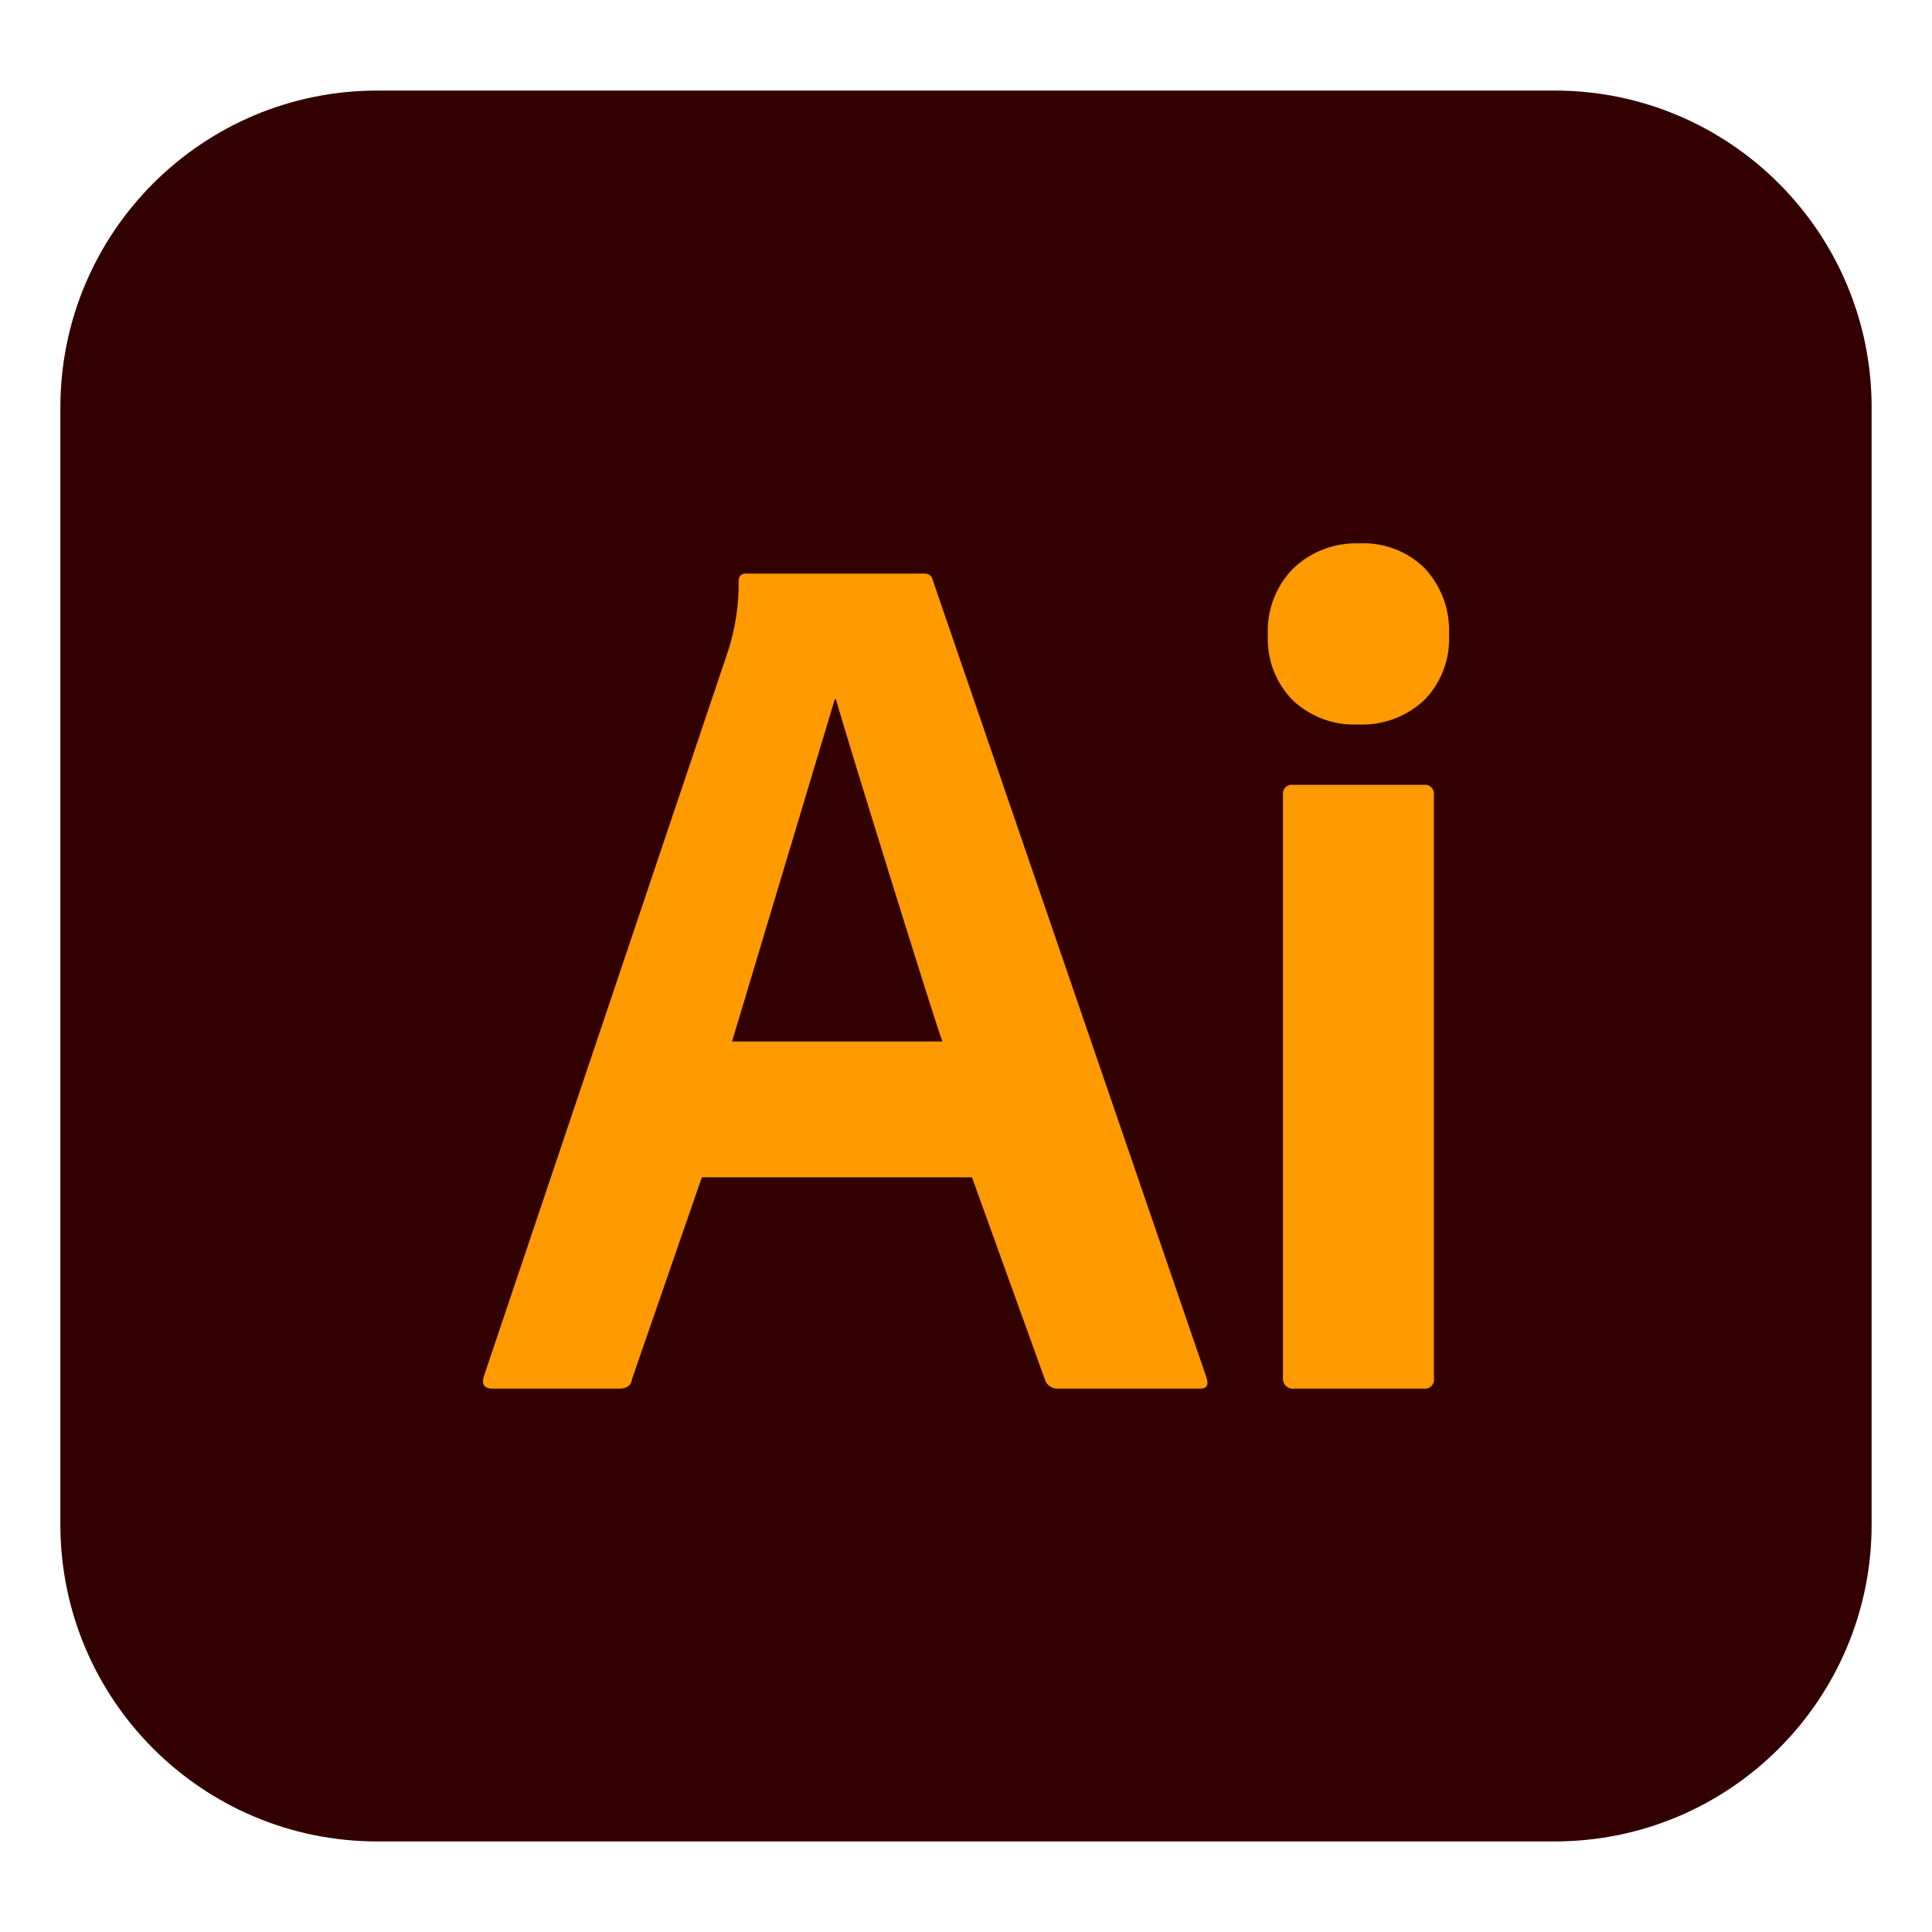
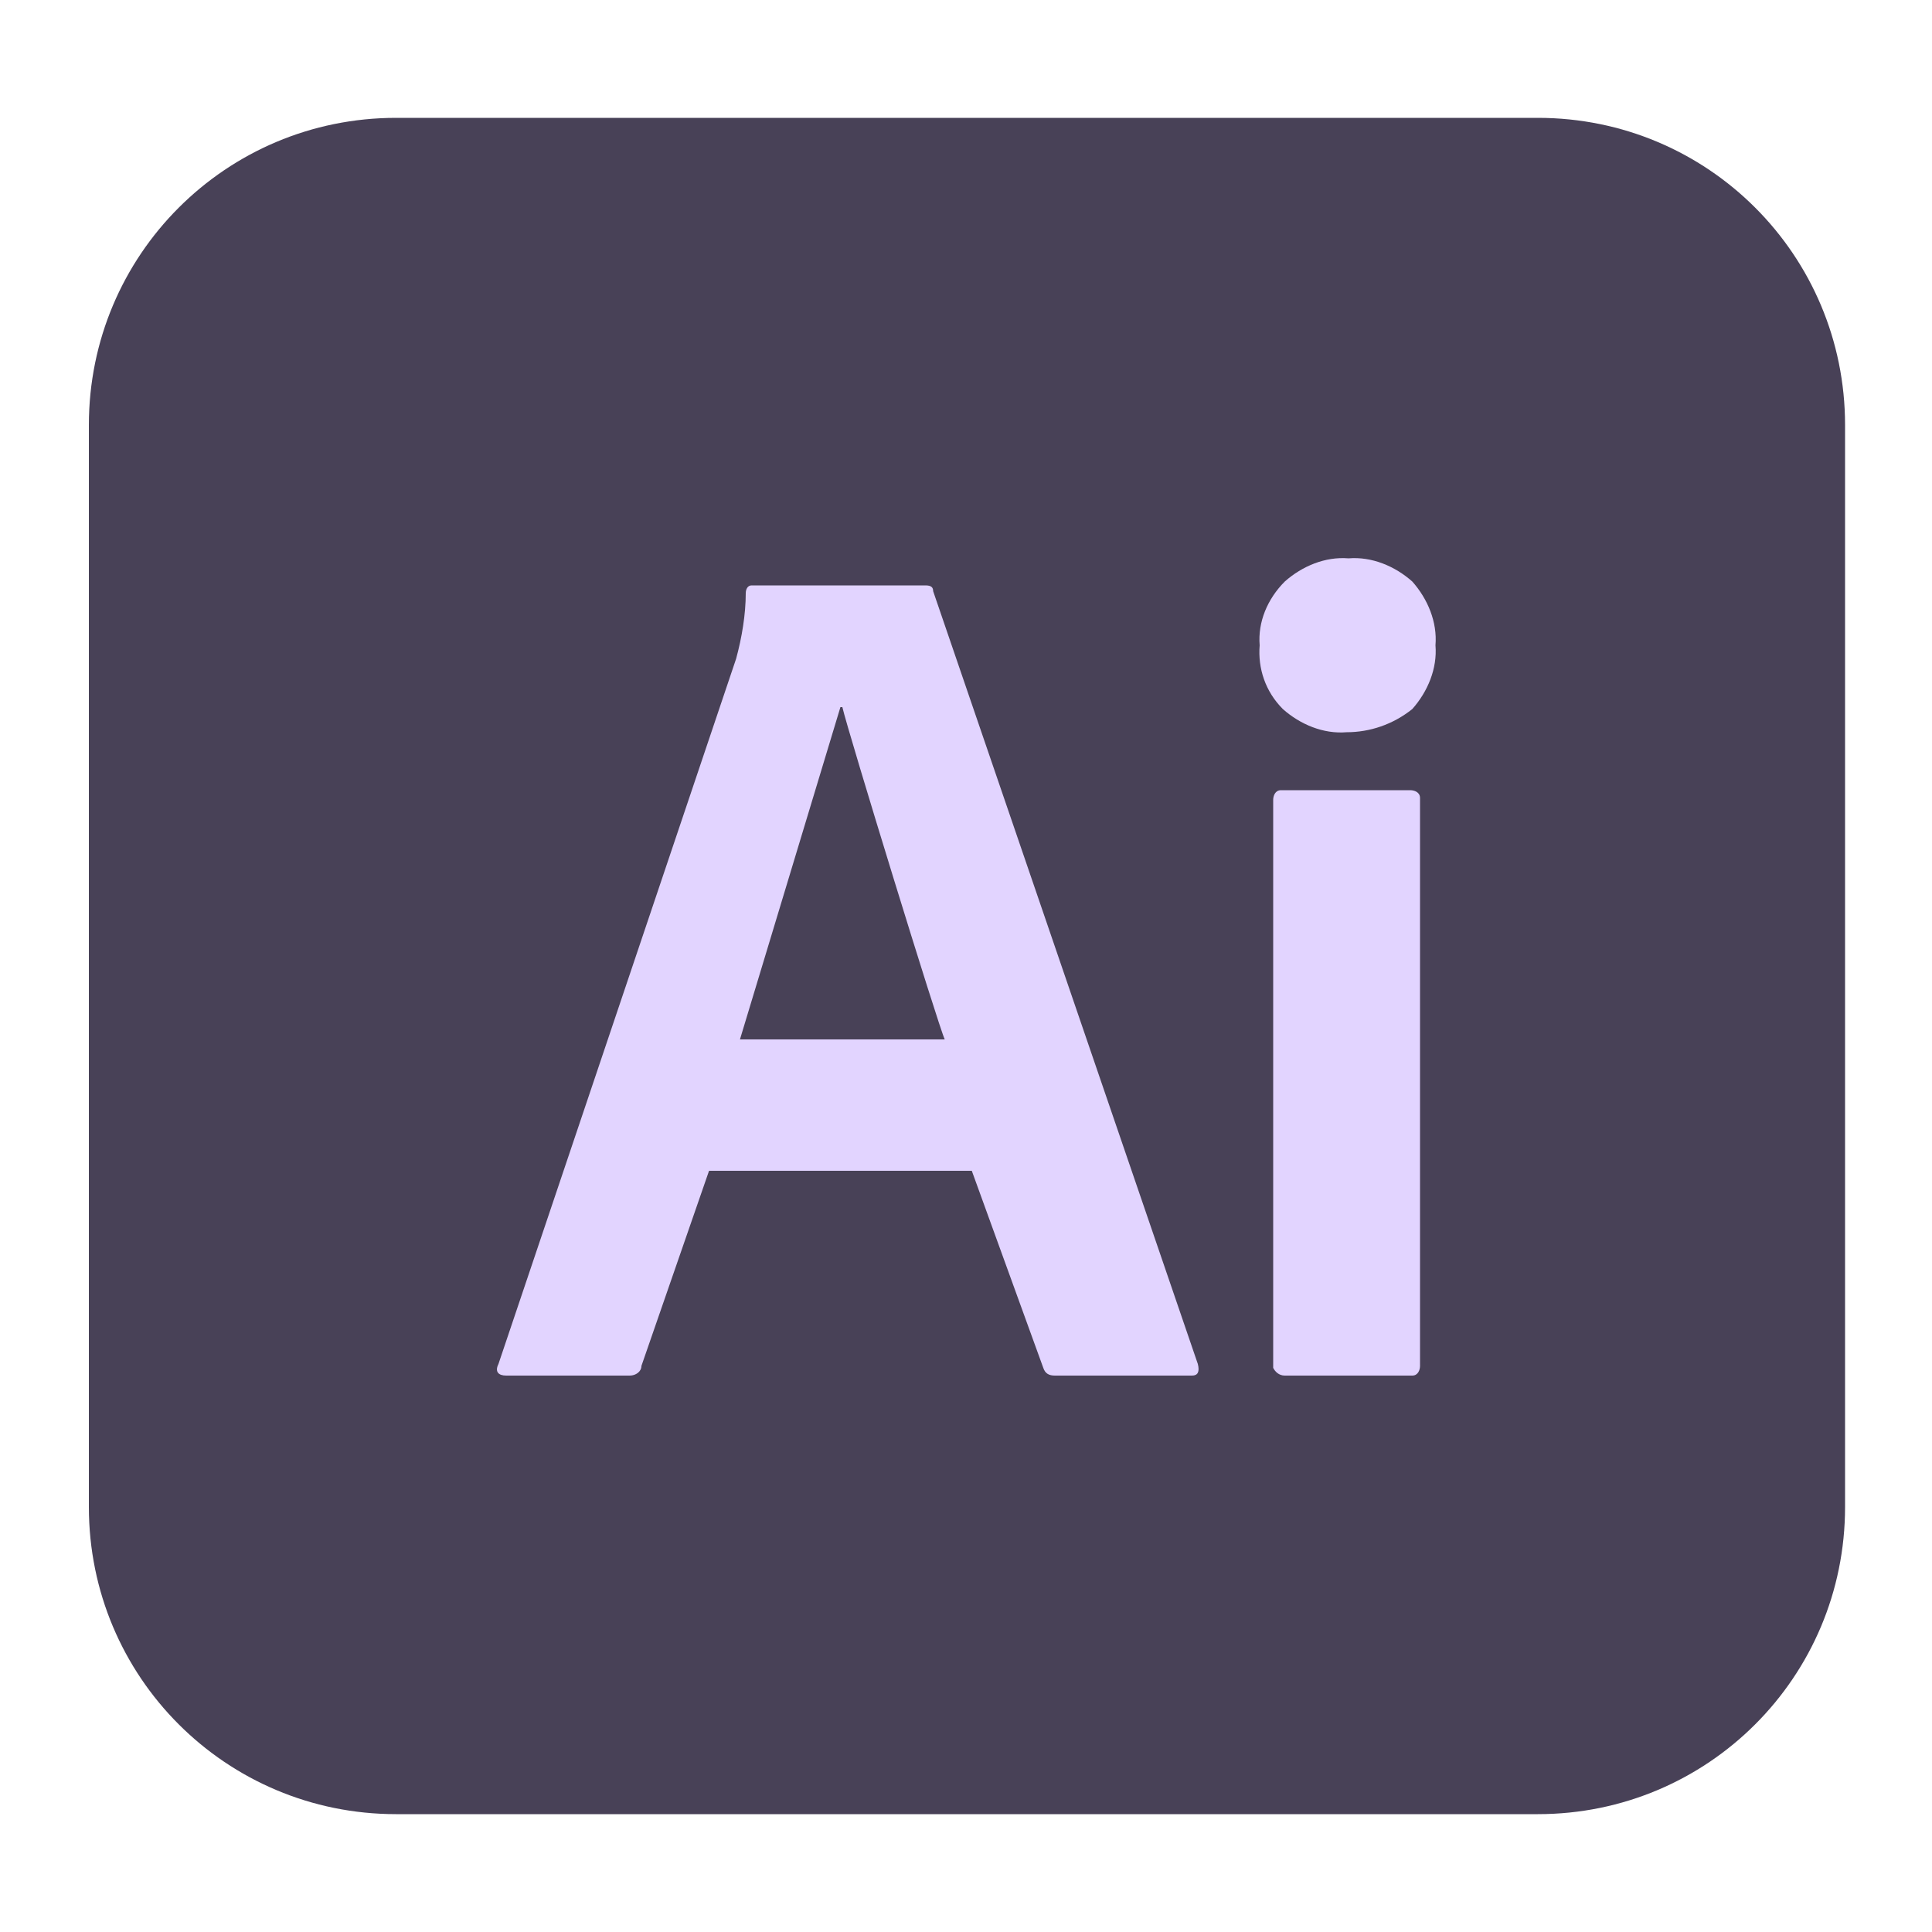
- <svg xmlns="http://www.w3.org/2000/svg" width="256" height="256" data-name="Layer 1" viewBox="0 0 256 256">
-   <g data-name="Photo Surface">
-     <rect width="240" height="232" x="8" y="12" fill="#300" data-name="Outline no shadow" rx="42" />
+ <svg xmlns="http://www.w3.org/2000/svg" version="1.1" id="Layer_1" x="0px" y="0px" viewBox="0 0 100 100" style="enable-background:new 0 0 100 100;" xml:space="preserve">
+   <style type="text/css">
+ 	.st0{fill:#484157;}
+ 	.st1{fill:#E2D4FF;}
+ </style>
+   <g>
+     <path class="st0" d="M20.5,6.1h59.1c8.8,0,15.9,7.1,15.9,15.9v56c0,8.8-7.1,15.9-15.9,15.9H20.5c-8.8,0-15.9-7.1-15.9-15.9V22   C4.6,13.2,11.7,6.1,20.5,6.1z" />
  </g>
-   <path fill="#ff9a00" d="M128.79 156H93l-9.24 26.68Q83.6 184 82.09 184H65.29q-1.68 0-1.17-1.65L96.54 86.06A29.5 29.5 0 0097.88 77a.89.89 0 011-1H122.4c.68 0 1.07.28 1.18.82l36.28 105.7c.34 1 .06 1.48-.84 1.48H140.21a1.74 1.74 0 01-1.68-1zM97 138h27.88c-.67-1.47-13.21-41.93-14.11-45.34h-.16zM179.91 96a11.81 11.81 0 01-8.61-3.21 11.55 11.55 0 01-3.3-8.7 11.71 11.71 0 013.39-8.79 12 12 0 018.7-3.3 11.55 11.55 0 018.7 3.3A12.07 12.07 0 01192 84.09a11.55 11.55 0 01-3.3 8.7A12.07 12.07 0 01179.91 96zM170 182.5V105.34a1.18 1.18 0 011.34-1.34h17.32a1.19 1.19 0 011.34 1.34v77.32a1.18 1.18 0 01-1.34 1.34H171.5A1.33 1.33 0 01170 182.5z" />
+   <path class="st1" d="M50.3,60.6H36.7l-3.5,10.1c0,0.3-0.3,0.5-0.6,0.5h-6.4c-0.4,0-0.6-0.2-0.4-0.6l12.3-36.5  c0.3-1.1,0.5-2.3,0.5-3.4c0-0.2,0.1-0.4,0.3-0.4c0,0,0.1,0,0.1,0h8.9c0.3,0,0.4,0.1,0.4,0.3l13.7,40c0.1,0.4,0,0.6-0.3,0.6h-7.1  c-0.3,0-0.5-0.1-0.6-0.4L50.3,60.6z M38.3,53.8h10.6c-0.3-0.6-5-15.9-5.3-17.2h-0.1L38.3,53.8z M69.7,37.9c-1.2,0.1-2.4-0.4-3.3-1.2  c-0.9-0.9-1.3-2.1-1.2-3.3c-0.1-1.2,0.4-2.4,1.3-3.3c0.9-0.8,2.1-1.3,3.3-1.2c1.2-0.1,2.4,0.4,3.3,1.2c0.8,0.9,1.3,2.1,1.2,3.3  c0.1,1.2-0.4,2.4-1.2,3.3C72.1,37.5,70.9,37.9,69.7,37.9z M65.9,70.6V41.4c0-0.2,0.1-0.5,0.4-0.5c0,0,0.1,0,0.1,0H73  c0.2,0,0.5,0.1,0.5,0.4c0,0,0,0.1,0,0.1v29.3c0,0.2-0.1,0.5-0.4,0.5c0,0-0.1,0-0.1,0h-6.5c-0.3,0-0.5-0.2-0.6-0.4  C65.9,70.7,65.9,70.7,65.9,70.6z" />
</svg>
